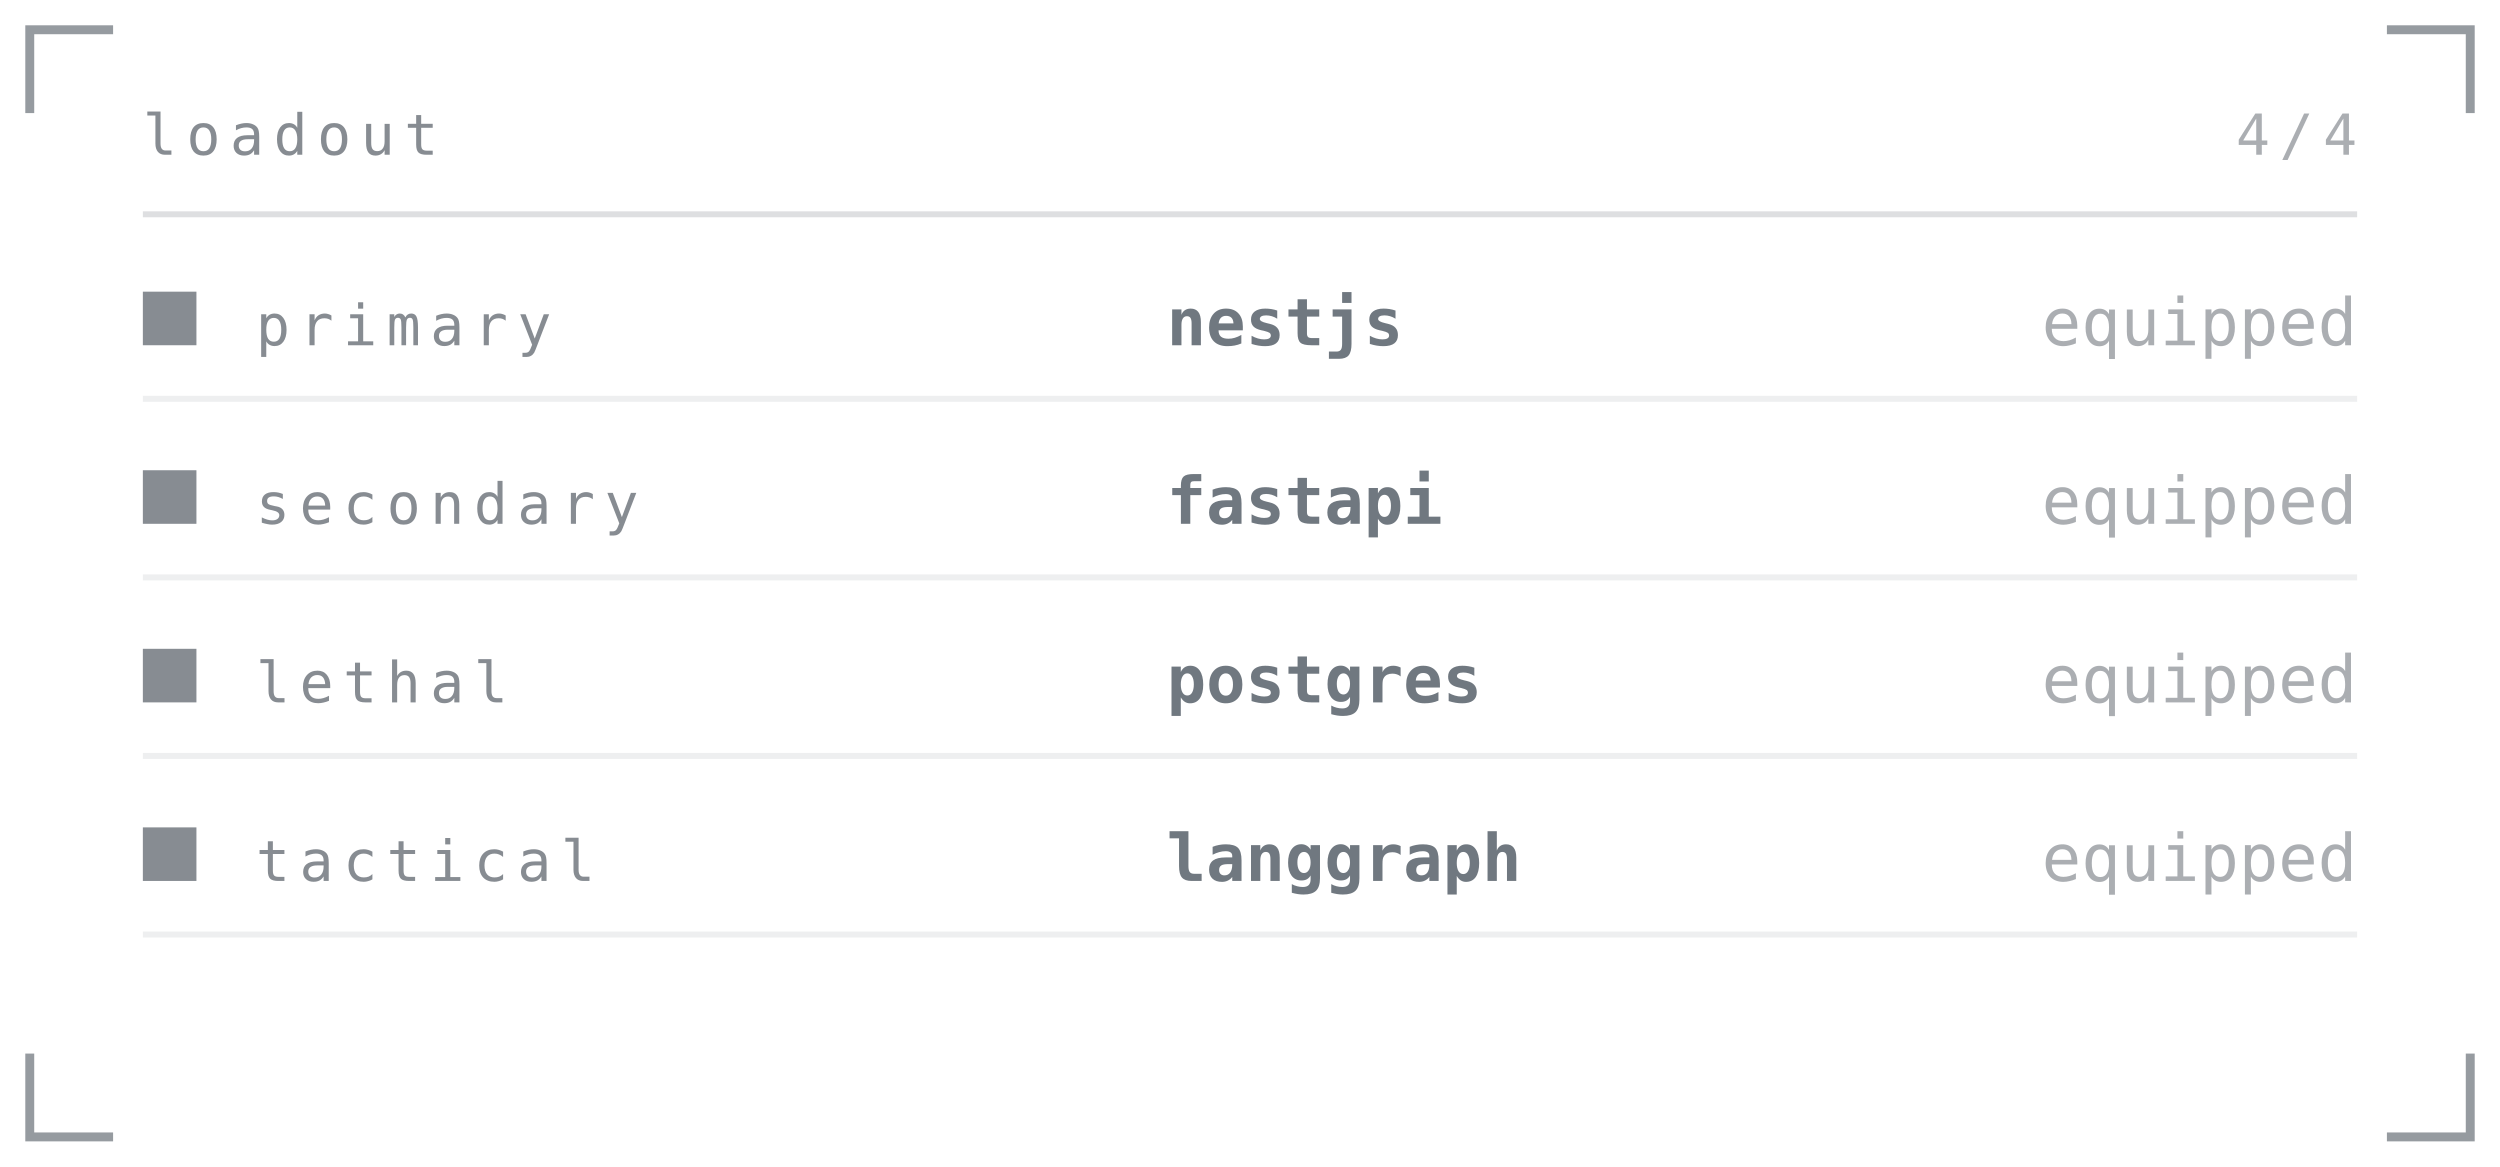
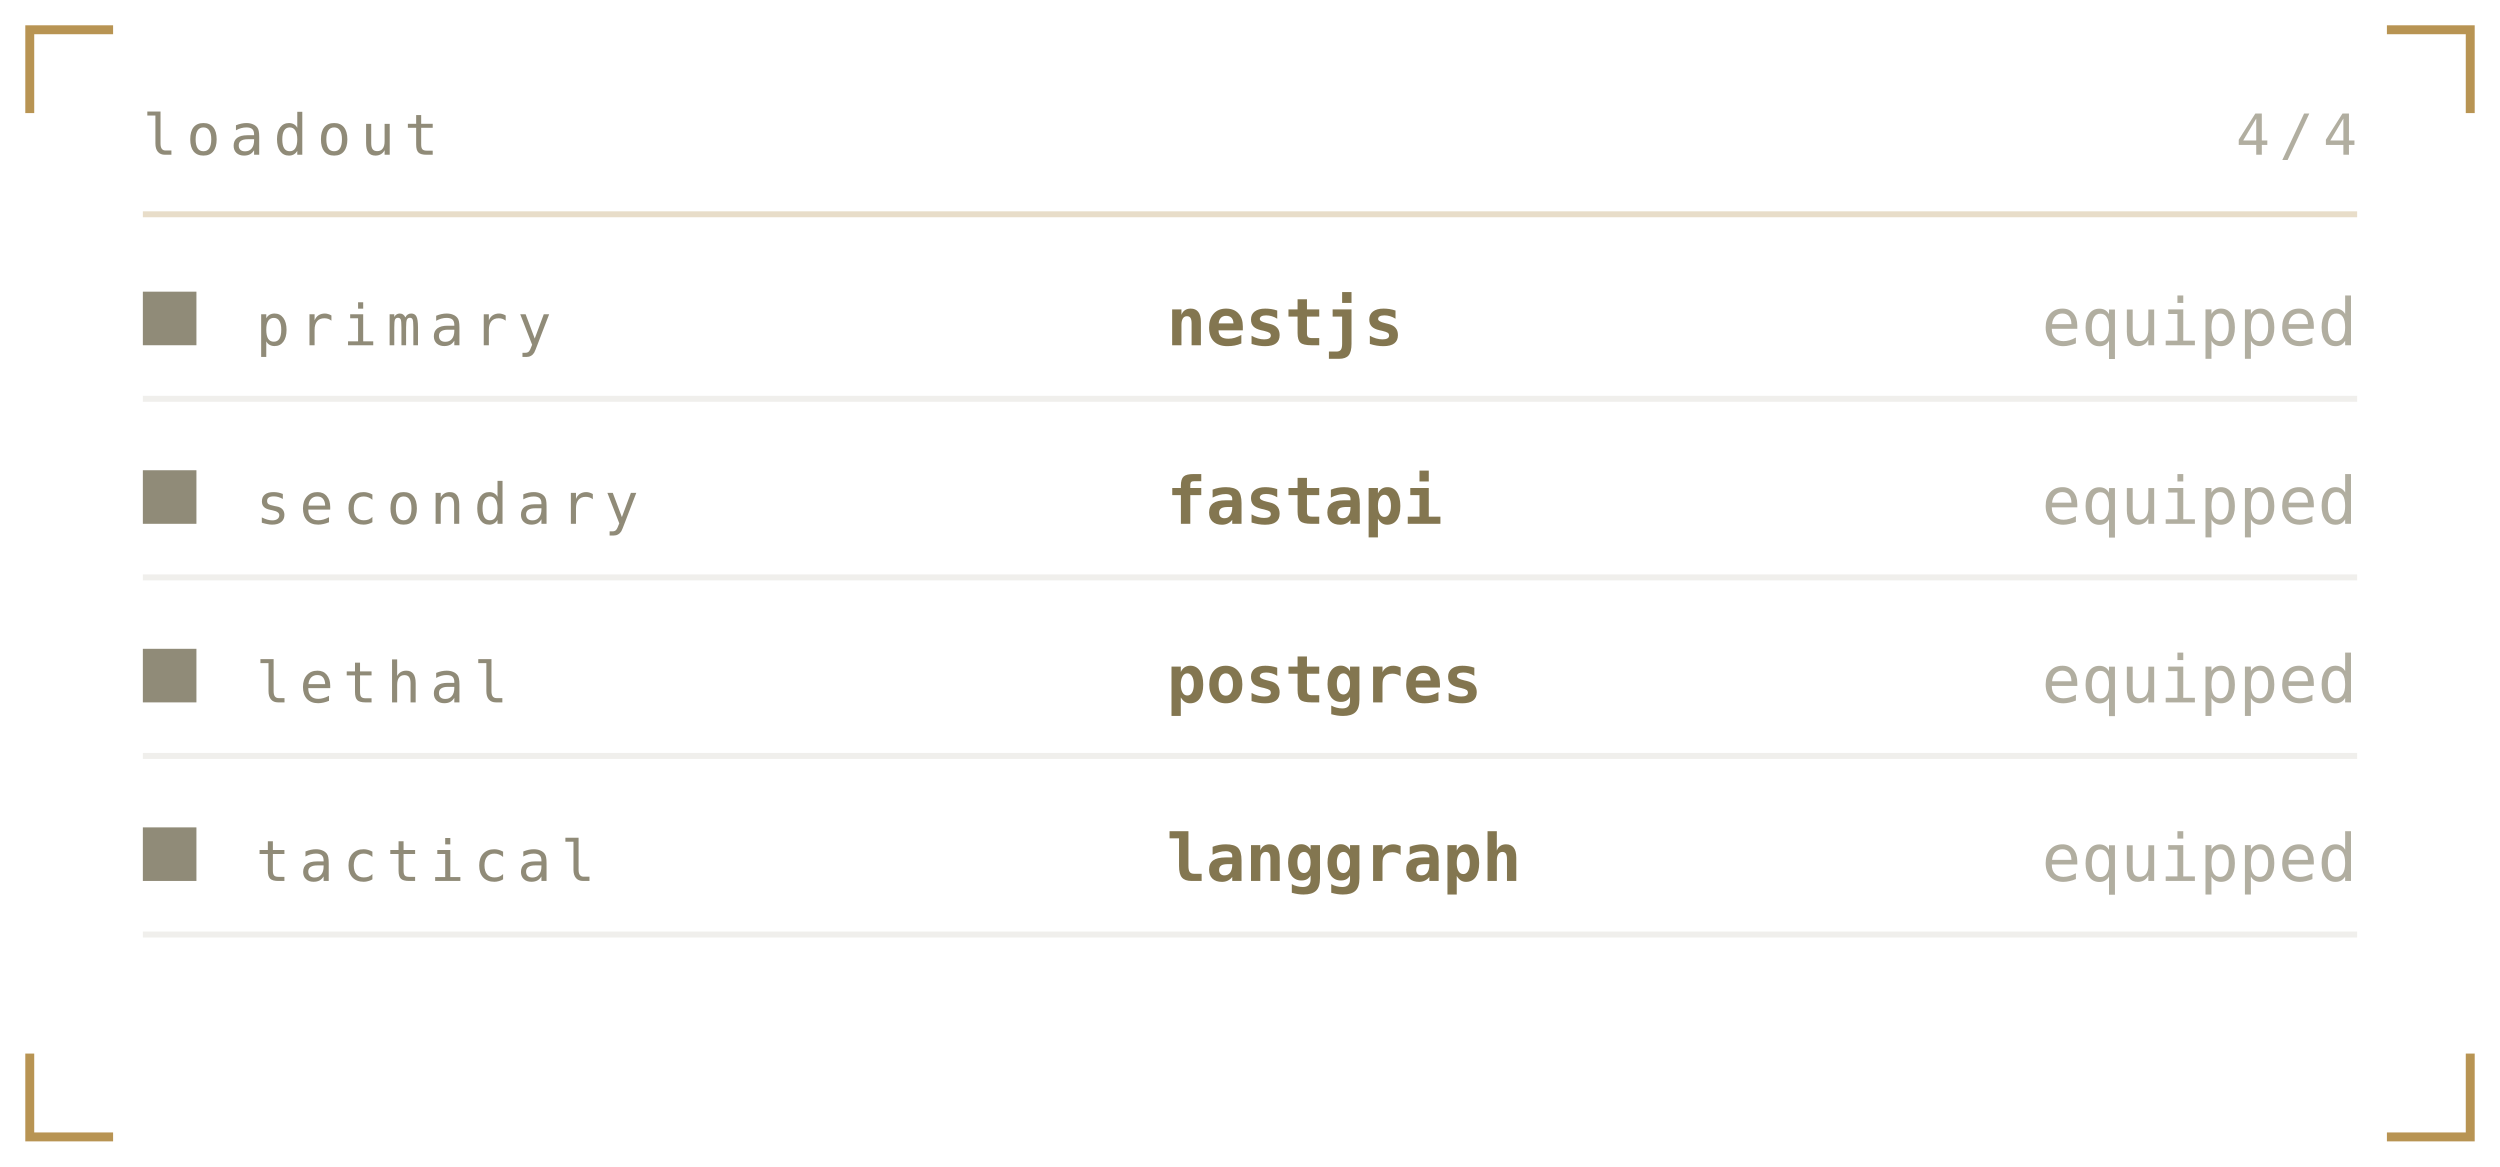
<svg xmlns="http://www.w3.org/2000/svg" viewBox="0 0 420 196" width="420" height="196" role="img" aria-labelledby="invt invd">
  <defs>
    <linearGradient id="invbg" x1="0" y1="0" x2="1" y2="1">
-       <stop offset="0" stop-color="#141417" />
-       <stop offset="1" stop-color="#0a0a0b" />
+       <stop offset="0" stop-color="#1a1b16" />
+       <stop offset="1" stop-color="#0c0d0b" />
    </linearGradient>
  </defs>
  <style>
    .mono{font-family:ui-monospace,SFMono-Regular,Menlo,Consolas,"DejaVu Sans Mono",monospace}
-     .lbl{font-size:9.5px;letter-spacing:1.6px;fill:#878c92}
-     .big{font-size:31px;font-weight:700;fill:#707880}
-     .med{font-size:15px;font-weight:700;fill:#707880}
-     .sm{font-size:11px;fill:#707880}
-     .dim{font-size:11px;fill:#878c92}
+     .lbl{font-size:9.5px;letter-spacing:1.6px;fill:#908b78}
+     .big{font-size:31px;font-weight:700;fill:#837650}
+     .med{font-size:15px;font-weight:700;fill:#837650}
+     .sm{font-size:11px;fill:#837650}
+     .dim{font-size:11px;fill:#908b78}
    
+     .pulse{animation:pulse 3.4s ease-in-out infinite}
+     @keyframes pulse{0%,100%{opacity:1}50%{opacity:.62}}
</style>
-   <path d="M5 19V5H19M401 5H415V19M415 177V191H401M19 191H5V177" fill="none" stroke="#7c8288" stroke-width="1.5" stroke-opacity="0.8" />
+   <path d="M5 19V5H19M401 5H415V19M415 177V191H401M19 191H5V177" fill="none" stroke="#a67928" stroke-width="1.5" stroke-opacity="0.8" />
  <text class="mono lbl" x="24" y="26">loadout</text>
  <text class="mono lbl" x="396" y="26" text-anchor="end" opacity="0.7">4/4</text>
-   <line x1="24" y1="36" x2="396" y2="36" stroke="#7c8288" stroke-opacity="0.25" />
-   <rect x="24" y="49" width="9" height="9" fill="#878c92" />
+   <line x1="24" y1="36" x2="396" y2="36" stroke="#a67928" stroke-opacity="0.25" />
+   <rect x="24" y="49" width="9" height="9" fill="#908b78" />
  <text class="mono lbl" x="43" y="58">primary</text>
  <text class="mono sm" x="196" y="58" font-weight="700">nestjs</text>
  <text class="mono dim" x="396" y="58" text-anchor="end" font-size="9" opacity="0.7">equipped</text>
-   <line x1="24" y1="67" x2="396" y2="67" stroke="#878c92" stroke-opacity="0.14" />
-   <rect x="24" y="79" width="9" height="9" fill="#878c92" />
+   <line x1="24" y1="67" x2="396" y2="67" stroke="#908b78" stroke-opacity="0.14" />
+   <rect x="24" y="79" width="9" height="9" fill="#908b78" />
  <text class="mono lbl" x="43" y="88">secondary</text>
  <text class="mono sm" x="196" y="88" font-weight="700">fastapi</text>
  <text class="mono dim" x="396" y="88" text-anchor="end" font-size="9" opacity="0.7">equipped</text>
-   <line x1="24" y1="97" x2="396" y2="97" stroke="#878c92" stroke-opacity="0.14" />
-   <rect x="24" y="109" width="9" height="9" fill="#878c92" />
+   <line x1="24" y1="97" x2="396" y2="97" stroke="#908b78" stroke-opacity="0.14" />
+   <rect x="24" y="109" width="9" height="9" fill="#908b78" />
  <text class="mono lbl" x="43" y="118">lethal</text>
  <text class="mono sm" x="196" y="118" font-weight="700">postgres</text>
  <text class="mono dim" x="396" y="118" text-anchor="end" font-size="9" opacity="0.7">equipped</text>
-   <line x1="24" y1="127" x2="396" y2="127" stroke="#878c92" stroke-opacity="0.14" />
-   <rect x="24" y="139" width="9" height="9" fill="#878c92" />
+   <line x1="24" y1="127" x2="396" y2="127" stroke="#908b78" stroke-opacity="0.14" />
+   <rect x="24" y="139" width="9" height="9" fill="#908b78" />
  <text class="mono lbl" x="43" y="148">tactical</text>
  <text class="mono sm" x="196" y="148" font-weight="700">langgraph</text>
  <text class="mono dim" x="396" y="148" text-anchor="end" font-size="9" opacity="0.7">equipped</text>
-   <line x1="24" y1="157" x2="396" y2="157" stroke="#878c92" stroke-opacity="0.14" />
+   <line x1="24" y1="157" x2="396" y2="157" stroke="#908b78" stroke-opacity="0.14" />
</svg>
